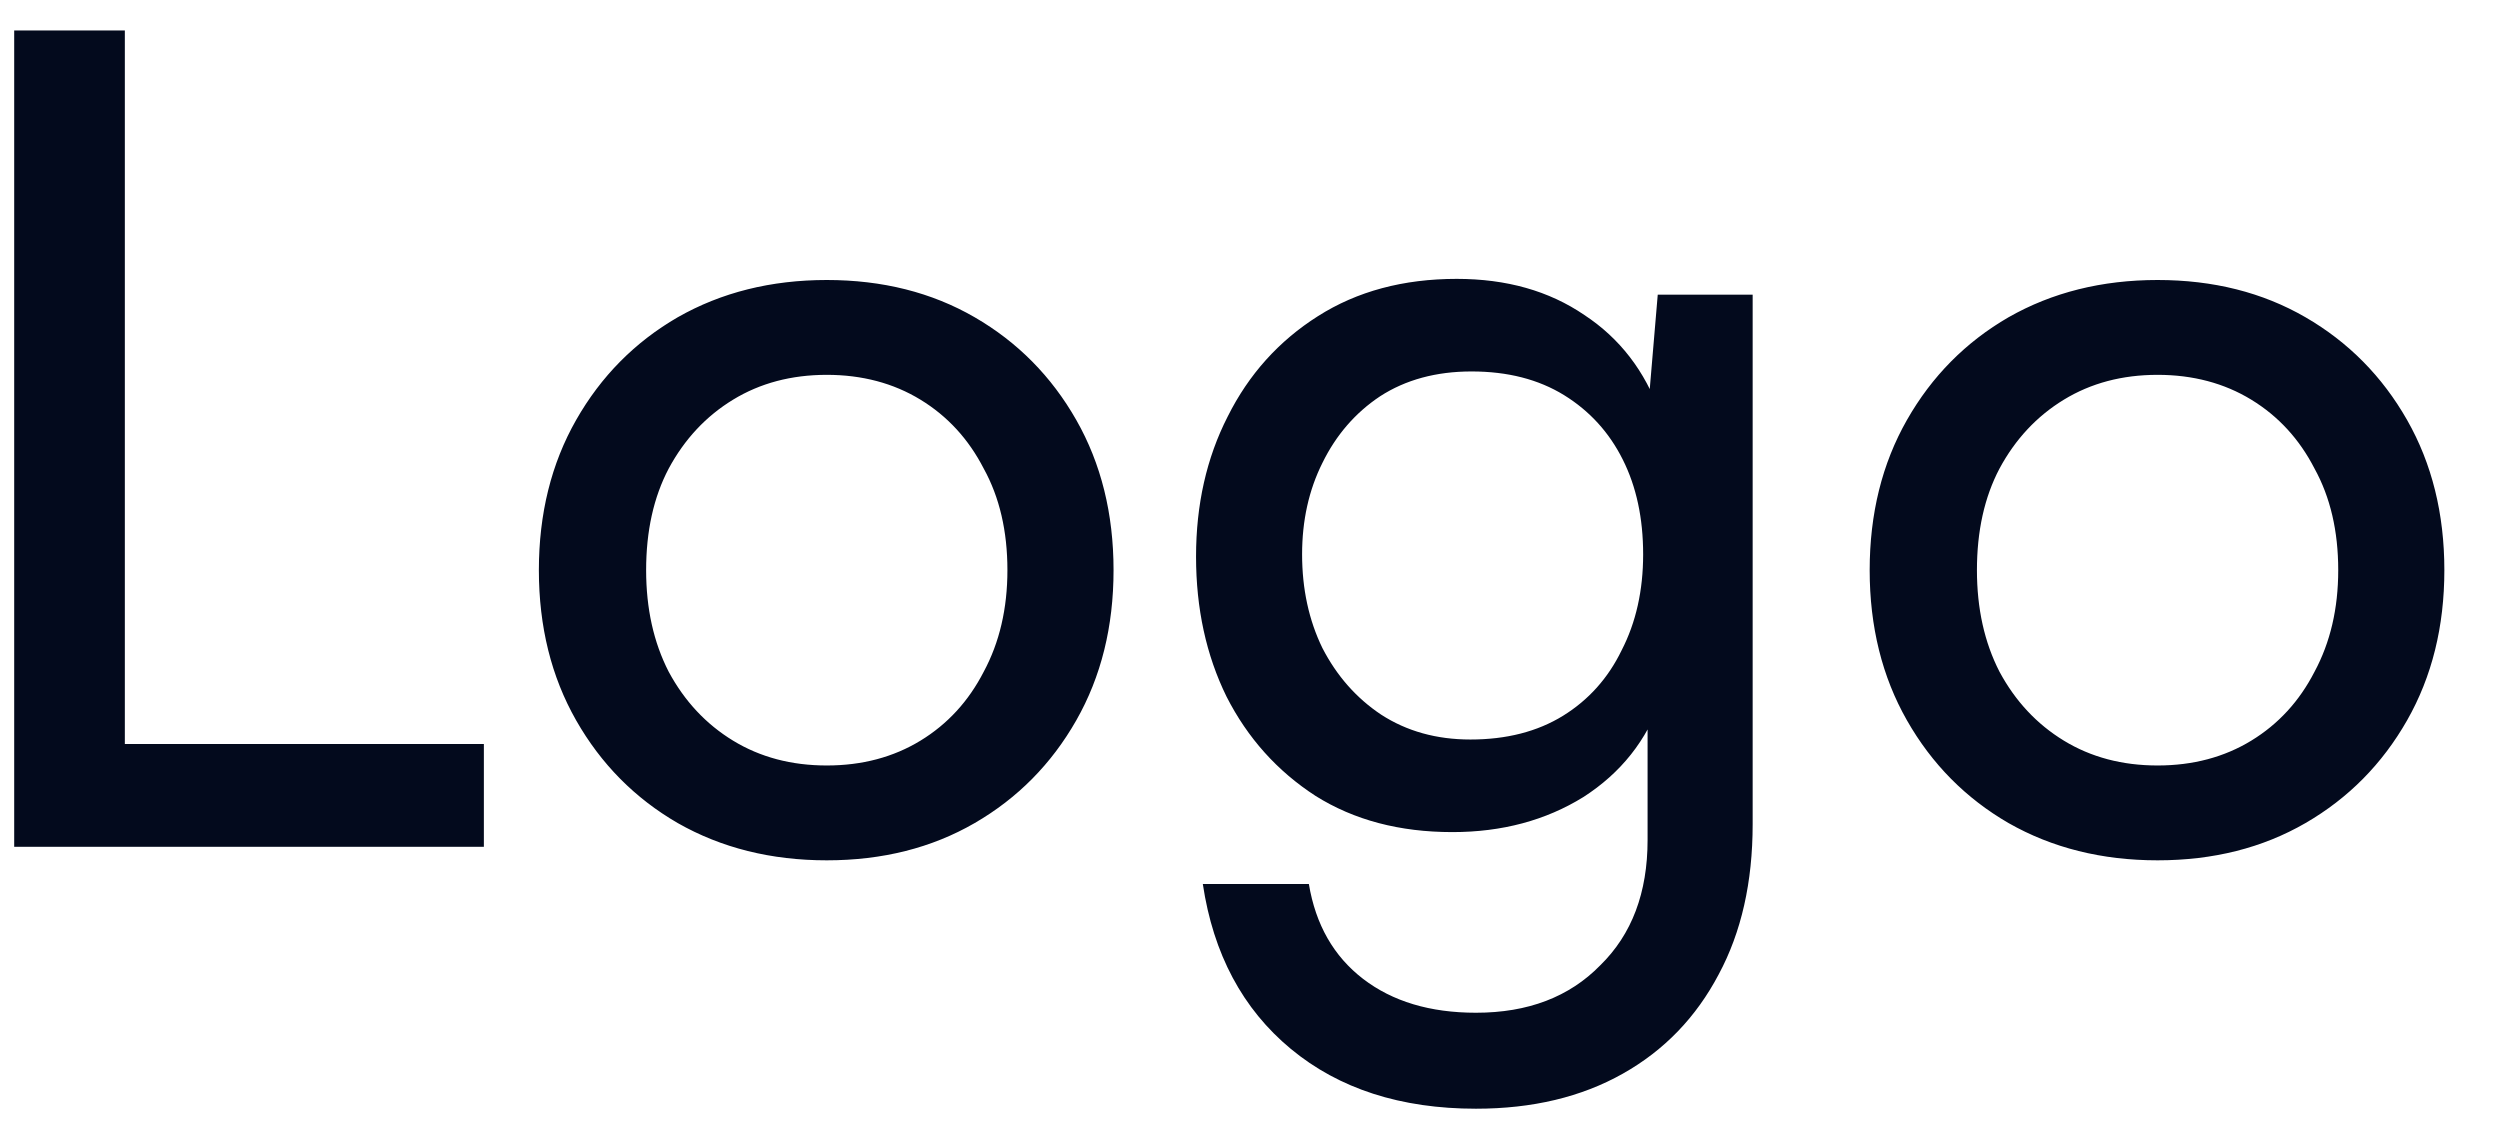
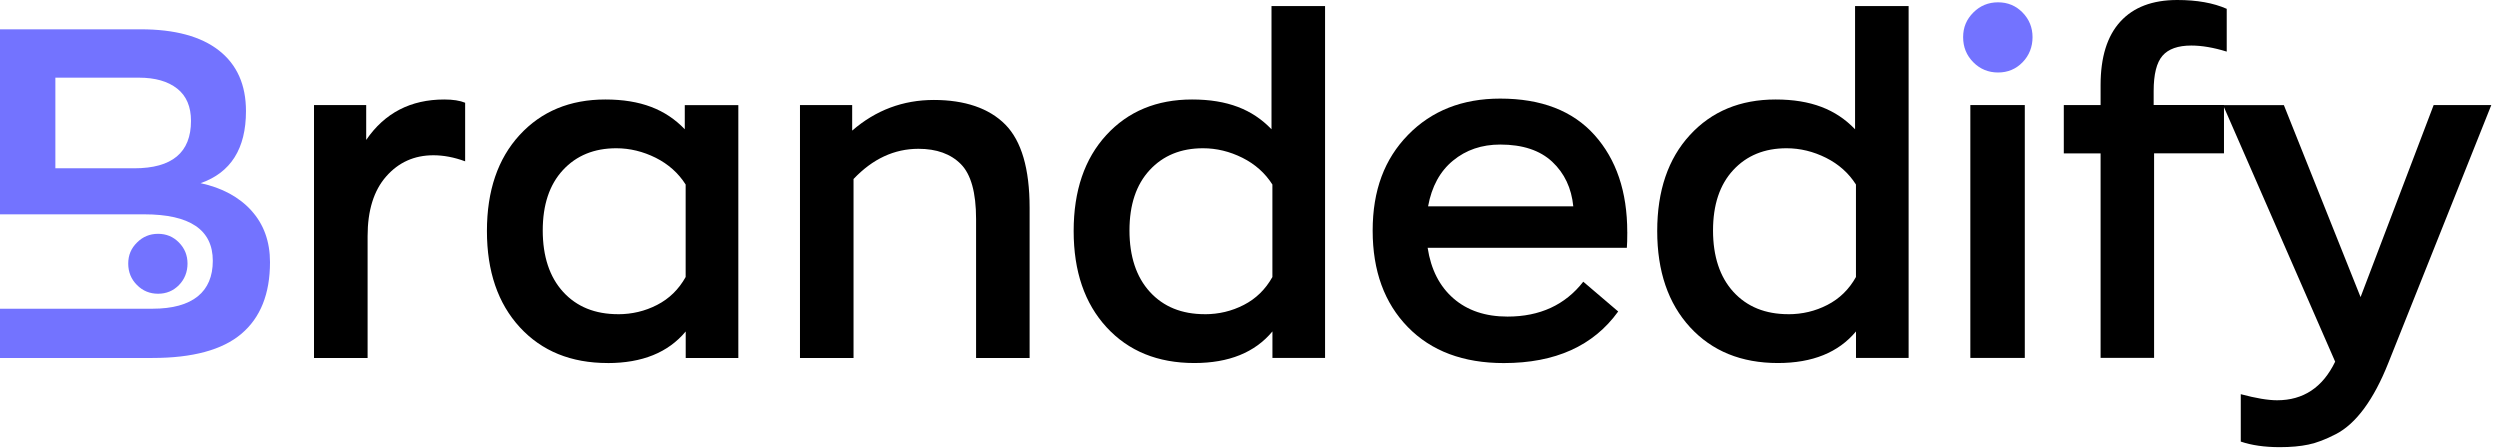
- <svg xmlns="http://www.w3.org/2000/svg" width="31" height="14" viewBox="0 0 31 14" fill="none">
-   <path d="M1.548 0.378V10.5H0.176V0.378H1.548ZM0.414 10.5V9.226H6V10.5H0.414ZM6.682 7.07C6.682 6.37 6.836 5.749 7.144 5.208C7.452 4.667 7.872 4.242 8.404 3.934C8.945 3.626 9.561 3.472 10.252 3.472C10.942 3.472 11.554 3.626 12.086 3.934C12.618 4.242 13.038 4.667 13.346 5.208C13.654 5.749 13.808 6.37 13.808 7.07C13.808 7.77 13.654 8.391 13.346 8.932C13.038 9.473 12.618 9.898 12.086 10.206C11.554 10.514 10.942 10.668 10.252 10.668C9.561 10.668 8.945 10.514 8.404 10.206C7.872 9.898 7.452 9.473 7.144 8.932C6.836 8.391 6.682 7.77 6.682 7.07ZM8.012 7.07C8.012 7.546 8.105 7.966 8.292 8.33C8.488 8.694 8.754 8.979 9.09 9.184C9.426 9.389 9.813 9.492 10.252 9.492C10.69 9.492 11.078 9.389 11.414 9.184C11.75 8.979 12.011 8.694 12.198 8.33C12.394 7.966 12.492 7.546 12.492 7.07C12.492 6.585 12.394 6.165 12.198 5.81C12.011 5.446 11.75 5.161 11.414 4.956C11.078 4.751 10.69 4.648 10.252 4.648C9.813 4.648 9.426 4.751 9.09 4.956C8.754 5.161 8.488 5.446 8.292 5.81C8.105 6.165 8.012 6.585 8.012 7.07ZM14.831 6.902C14.831 6.258 14.961 5.679 15.223 5.166C15.484 4.643 15.857 4.228 16.343 3.92C16.828 3.612 17.402 3.458 18.064 3.458C18.68 3.458 19.208 3.607 19.646 3.906C20.085 4.195 20.398 4.601 20.584 5.124L20.416 5.306L20.556 3.654H21.733V10.22C21.733 10.939 21.593 11.559 21.312 12.082C21.032 12.614 20.636 13.025 20.122 13.314C19.609 13.603 19.003 13.748 18.302 13.748C17.369 13.748 16.604 13.501 16.006 13.006C15.409 12.511 15.045 11.83 14.915 10.962H16.23C16.314 11.466 16.538 11.858 16.902 12.138C17.267 12.418 17.733 12.558 18.302 12.558C18.947 12.558 19.46 12.362 19.843 11.97C20.235 11.587 20.43 11.069 20.43 10.416V8.484L20.599 8.666C20.421 9.179 20.099 9.585 19.633 9.884C19.166 10.173 18.625 10.318 18.009 10.318C17.355 10.318 16.791 10.169 16.314 9.87C15.838 9.562 15.47 9.151 15.209 8.638C14.957 8.125 14.831 7.546 14.831 6.902ZM16.146 6.874C16.146 7.303 16.23 7.691 16.398 8.036C16.576 8.381 16.819 8.657 17.127 8.862C17.444 9.067 17.812 9.17 18.233 9.17C18.68 9.17 19.063 9.072 19.381 8.876C19.698 8.68 19.941 8.409 20.108 8.064C20.286 7.719 20.375 7.322 20.375 6.874C20.375 6.426 20.291 6.034 20.122 5.698C19.954 5.362 19.712 5.096 19.395 4.9C19.077 4.704 18.695 4.606 18.247 4.606C17.808 4.606 17.43 4.709 17.113 4.914C16.805 5.119 16.567 5.395 16.398 5.74C16.23 6.076 16.146 6.454 16.146 6.874ZM23.184 7.07C23.184 6.37 23.338 5.749 23.646 5.208C23.954 4.667 24.374 4.242 24.906 3.934C25.447 3.626 26.063 3.472 26.754 3.472C27.444 3.472 28.056 3.626 28.588 3.934C29.12 4.242 29.54 4.667 29.848 5.208C30.156 5.749 30.31 6.37 30.31 7.07C30.31 7.77 30.156 8.391 29.848 8.932C29.54 9.473 29.12 9.898 28.588 10.206C28.056 10.514 27.444 10.668 26.754 10.668C26.063 10.668 25.447 10.514 24.906 10.206C24.374 9.898 23.954 9.473 23.646 8.932C23.338 8.391 23.184 7.77 23.184 7.07ZM24.514 7.07C24.514 7.546 24.607 7.966 24.794 8.33C24.99 8.694 25.256 8.979 25.592 9.184C25.928 9.389 26.315 9.492 26.754 9.492C27.192 9.492 27.58 9.389 27.916 9.184C28.252 8.979 28.513 8.694 28.7 8.33C28.896 7.966 28.994 7.546 28.994 7.07C28.994 6.585 28.896 6.165 28.7 5.81C28.513 5.446 28.252 5.161 27.916 4.956C27.58 4.751 27.192 4.648 26.754 4.648C26.315 4.648 25.928 4.751 25.592 4.956C25.256 5.161 24.99 5.446 24.794 5.81C24.607 6.165 24.514 6.585 24.514 7.07Z" fill="#030A1D" />
+ <svg xmlns="http://www.w3.org/2000/svg" width="123" height="22" viewBox="0 0 123 22" fill="none">
+   <path d="M15.449 17.61V5.169H18.017V6.885C18.925 5.558 20.204 4.895 21.858 4.895C22.29 4.895 22.631 4.949 22.885 5.055V7.937C22.348 7.739 21.827 7.639 21.323 7.639C20.385 7.639 19.611 7.986 19.001 8.68C18.39 9.374 18.086 10.354 18.086 11.62V17.612H15.451L15.449 17.61Z" fill="black" />
+   <path d="M29.896 17.861C28.095 17.861 26.655 17.274 25.575 16.101C24.496 14.926 23.957 13.349 23.957 11.366C23.957 9.383 24.494 7.81 25.564 6.644C26.636 5.478 28.043 4.895 29.783 4.895C31.523 4.895 32.753 5.383 33.691 6.359V5.171H36.326V17.612H33.737V16.308C32.874 17.345 31.593 17.863 29.896 17.863V17.861ZM30.409 15.46C31.093 15.46 31.734 15.309 32.329 15.002C32.924 14.697 33.394 14.239 33.734 13.629V9.079C33.378 8.516 32.885 8.077 32.262 7.763C31.636 7.452 30.989 7.294 30.32 7.294C29.233 7.294 28.358 7.652 27.695 8.369C27.033 9.085 26.703 10.075 26.703 11.341C26.703 12.608 27.037 13.629 27.706 14.361C28.375 15.093 29.277 15.458 30.409 15.458V15.46Z" fill="black" />
+   <path d="M39.359 17.61V5.169H41.927V6.426C43.087 5.42 44.427 4.918 45.946 4.918C47.464 4.918 48.666 5.323 49.463 6.13C50.258 6.938 50.657 8.302 50.657 10.225V17.612H48.023V10.774C48.023 9.479 47.773 8.578 47.275 8.075C46.776 7.572 46.08 7.321 45.188 7.321C43.997 7.321 42.933 7.817 41.994 8.807V17.612H39.359V17.61Z" fill="black" />
+   <path d="M58.763 17.861C56.962 17.861 55.522 17.274 54.443 16.101C53.363 14.926 52.824 13.349 52.824 11.366C52.824 9.383 53.361 7.81 54.432 6.644C55.503 5.478 56.91 4.895 58.65 4.895C60.39 4.895 61.62 5.383 62.558 6.36V0.298H65.193V17.61H62.604V16.306C61.742 17.343 60.46 17.861 58.763 17.861ZM59.276 15.46C59.96 15.46 60.601 15.309 61.196 15.002C61.791 14.697 62.261 14.239 62.602 13.629V9.079C62.245 8.516 61.752 8.077 61.129 7.764C60.503 7.452 59.856 7.294 59.187 7.294C58.101 7.294 57.225 7.652 56.563 8.369C55.9 9.085 55.57 10.075 55.57 11.342C55.57 12.608 55.904 13.629 56.574 14.361C57.243 15.093 58.144 15.458 59.276 15.458V15.46Z" fill="black" />
+   <path d="M80.063 11.413C80.063 11.778 80.054 12.038 80.041 12.192H70.24C70.403 13.26 70.828 14.09 71.513 14.684C72.197 15.278 73.083 15.576 74.169 15.576C75.762 15.576 77.004 15.004 77.897 13.86L79.615 15.325C78.394 17.018 76.52 17.863 73.989 17.863C71.995 17.863 70.42 17.274 69.266 16.092C68.113 14.911 67.535 13.329 67.535 11.346C67.535 9.363 68.115 7.824 69.277 6.635C70.437 5.447 71.949 4.851 73.809 4.851C75.833 4.851 77.38 5.449 78.453 6.647C79.524 7.844 80.061 9.432 80.061 11.415L80.063 11.413ZM73.811 7.112C72.903 7.112 72.13 7.374 71.489 7.902C70.848 8.427 70.439 9.179 70.261 10.153H77.406C77.317 9.254 76.972 8.522 76.368 7.957C75.764 7.394 74.912 7.112 73.811 7.112Z" fill="black" />
+   <path d="M87.474 17.861C85.673 17.861 84.233 17.274 83.153 16.101C82.074 14.926 81.535 13.349 81.535 11.366C81.535 9.383 82.072 7.81 83.143 6.644C84.214 5.478 85.621 4.895 87.361 4.895C89.101 4.895 90.331 5.383 91.269 6.36V0.298H93.904V17.61H91.315V16.306C90.452 17.343 89.171 17.861 87.474 17.861ZM87.987 15.46C88.671 15.46 89.312 15.309 89.907 15.002C90.502 14.697 90.972 14.239 91.313 13.629V9.079C90.956 8.516 90.463 8.077 89.84 7.764C89.214 7.452 88.567 7.294 87.898 7.294C86.812 7.294 85.936 7.652 85.274 8.369C84.611 9.085 84.281 10.075 84.281 11.342C84.281 12.608 84.615 13.629 85.284 14.361C85.954 15.093 86.855 15.458 87.987 15.458V15.46Z" fill="black" />
+   <path d="M99.51 3.064C99.182 3.4 98.78 3.567 98.304 3.567C97.829 3.567 97.422 3.4 97.088 3.064C96.753 2.728 96.586 2.316 96.586 1.829C96.586 1.342 96.753 0.952 97.088 0.616C97.422 0.28 97.829 0.114 98.304 0.114C98.78 0.114 99.182 0.28 99.51 0.616C99.838 0.952 100.001 1.355 100.001 1.829C100.001 2.303 99.838 2.728 99.51 3.064Z" fill="#7373FF" />
+   <path d="M99.62 5.169H96.941V17.61H99.62V5.169Z" fill="black" />
+   <path d="M103.349 17.61V7.548H101.539V5.169H103.349V4.186C103.349 2.813 103.672 1.773 104.32 1.064C104.967 0.354 105.901 0 107.122 0C108.089 0 108.901 0.145 109.555 0.434V2.539C108.914 2.341 108.334 2.241 107.813 2.241C107.157 2.241 106.685 2.408 106.394 2.744C106.103 3.08 105.96 3.658 105.96 4.481V5.167H109.42V7.545H105.981V17.608H103.346L103.349 17.61Z" fill="black" />
+   <path d="M119.737 5.169H122.572L117.504 17.861C117.147 18.76 116.752 19.503 116.32 20.091C115.888 20.678 115.423 21.101 114.925 21.359C114.426 21.617 113.976 21.791 113.574 21.873C113.172 21.958 112.703 22 112.166 22C111.421 22 110.783 21.909 110.246 21.726V19.394C110.991 19.593 111.586 19.693 112.032 19.693C113.326 19.693 114.278 19.061 114.89 17.794L109.375 5.171H112.366L116.14 14.617L119.735 5.171L119.737 5.169Z" fill="black" />
+   <path d="M12.369 10.36C11.759 9.691 10.924 9.239 9.869 9.012C11.357 8.493 12.102 7.312 12.102 5.467C12.102 4.172 11.659 3.178 10.772 2.483C9.886 1.789 8.602 1.442 6.921 1.442H0V10.545H7.099C9.347 10.545 10.47 11.308 10.47 12.832C10.47 14.357 9.48 15.189 7.501 15.189H0V17.612H7.501C9.48 17.612 10.94 17.216 11.876 16.424C12.814 15.632 13.284 14.457 13.284 12.901C13.284 11.88 12.977 11.034 12.369 10.363V10.36ZM6.608 8.28H2.724V3.821H6.832C7.636 3.821 8.263 4.001 8.717 4.359C9.171 4.717 9.397 5.247 9.397 5.948C9.397 7.503 8.468 8.28 6.606 8.28H6.608Z" fill="#7373FF" />
+   <path d="M8.807 14.023C8.527 14.31 8.183 14.452 7.777 14.452C7.371 14.452 7.023 14.31 6.739 14.023C6.452 13.736 6.309 13.384 6.309 12.968C6.309 12.552 6.452 12.218 6.739 11.934C7.025 11.646 7.371 11.504 7.777 11.504C8.183 11.504 8.527 11.646 8.807 11.934C9.087 12.22 9.226 12.565 9.226 12.968C9.226 13.371 9.087 13.736 8.807 14.023Z" fill="#7373FF" />
</svg>
